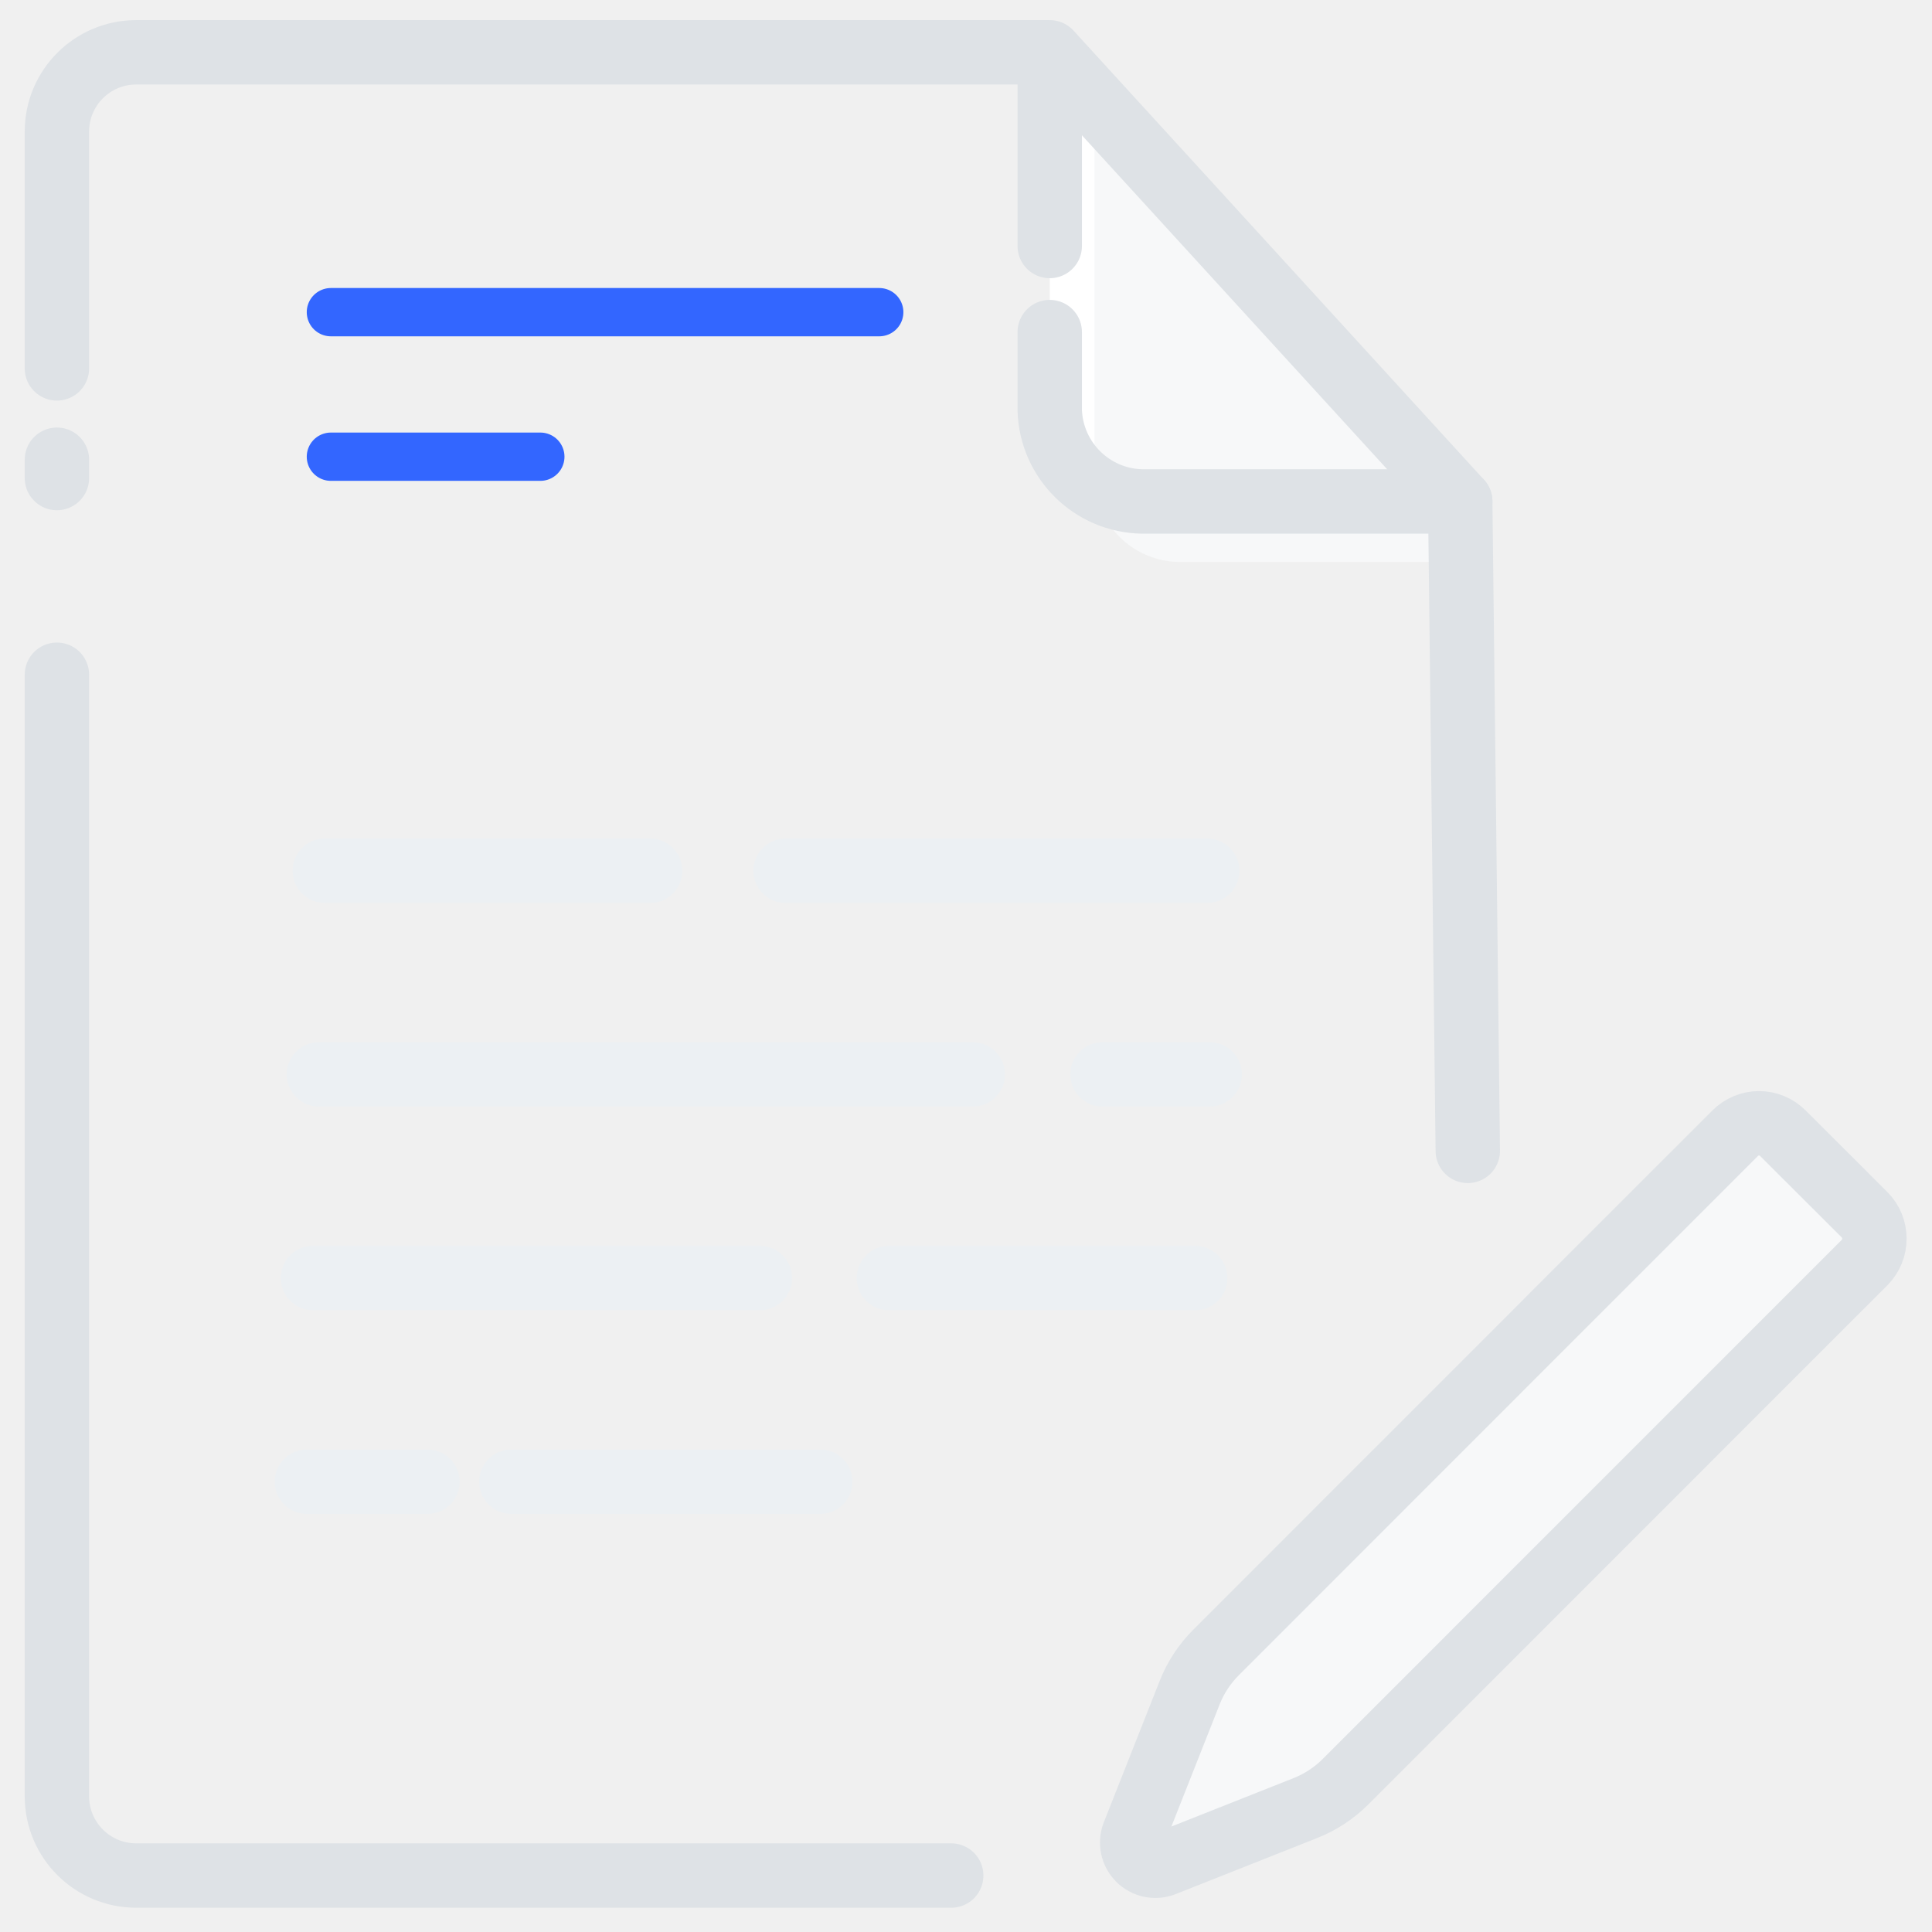
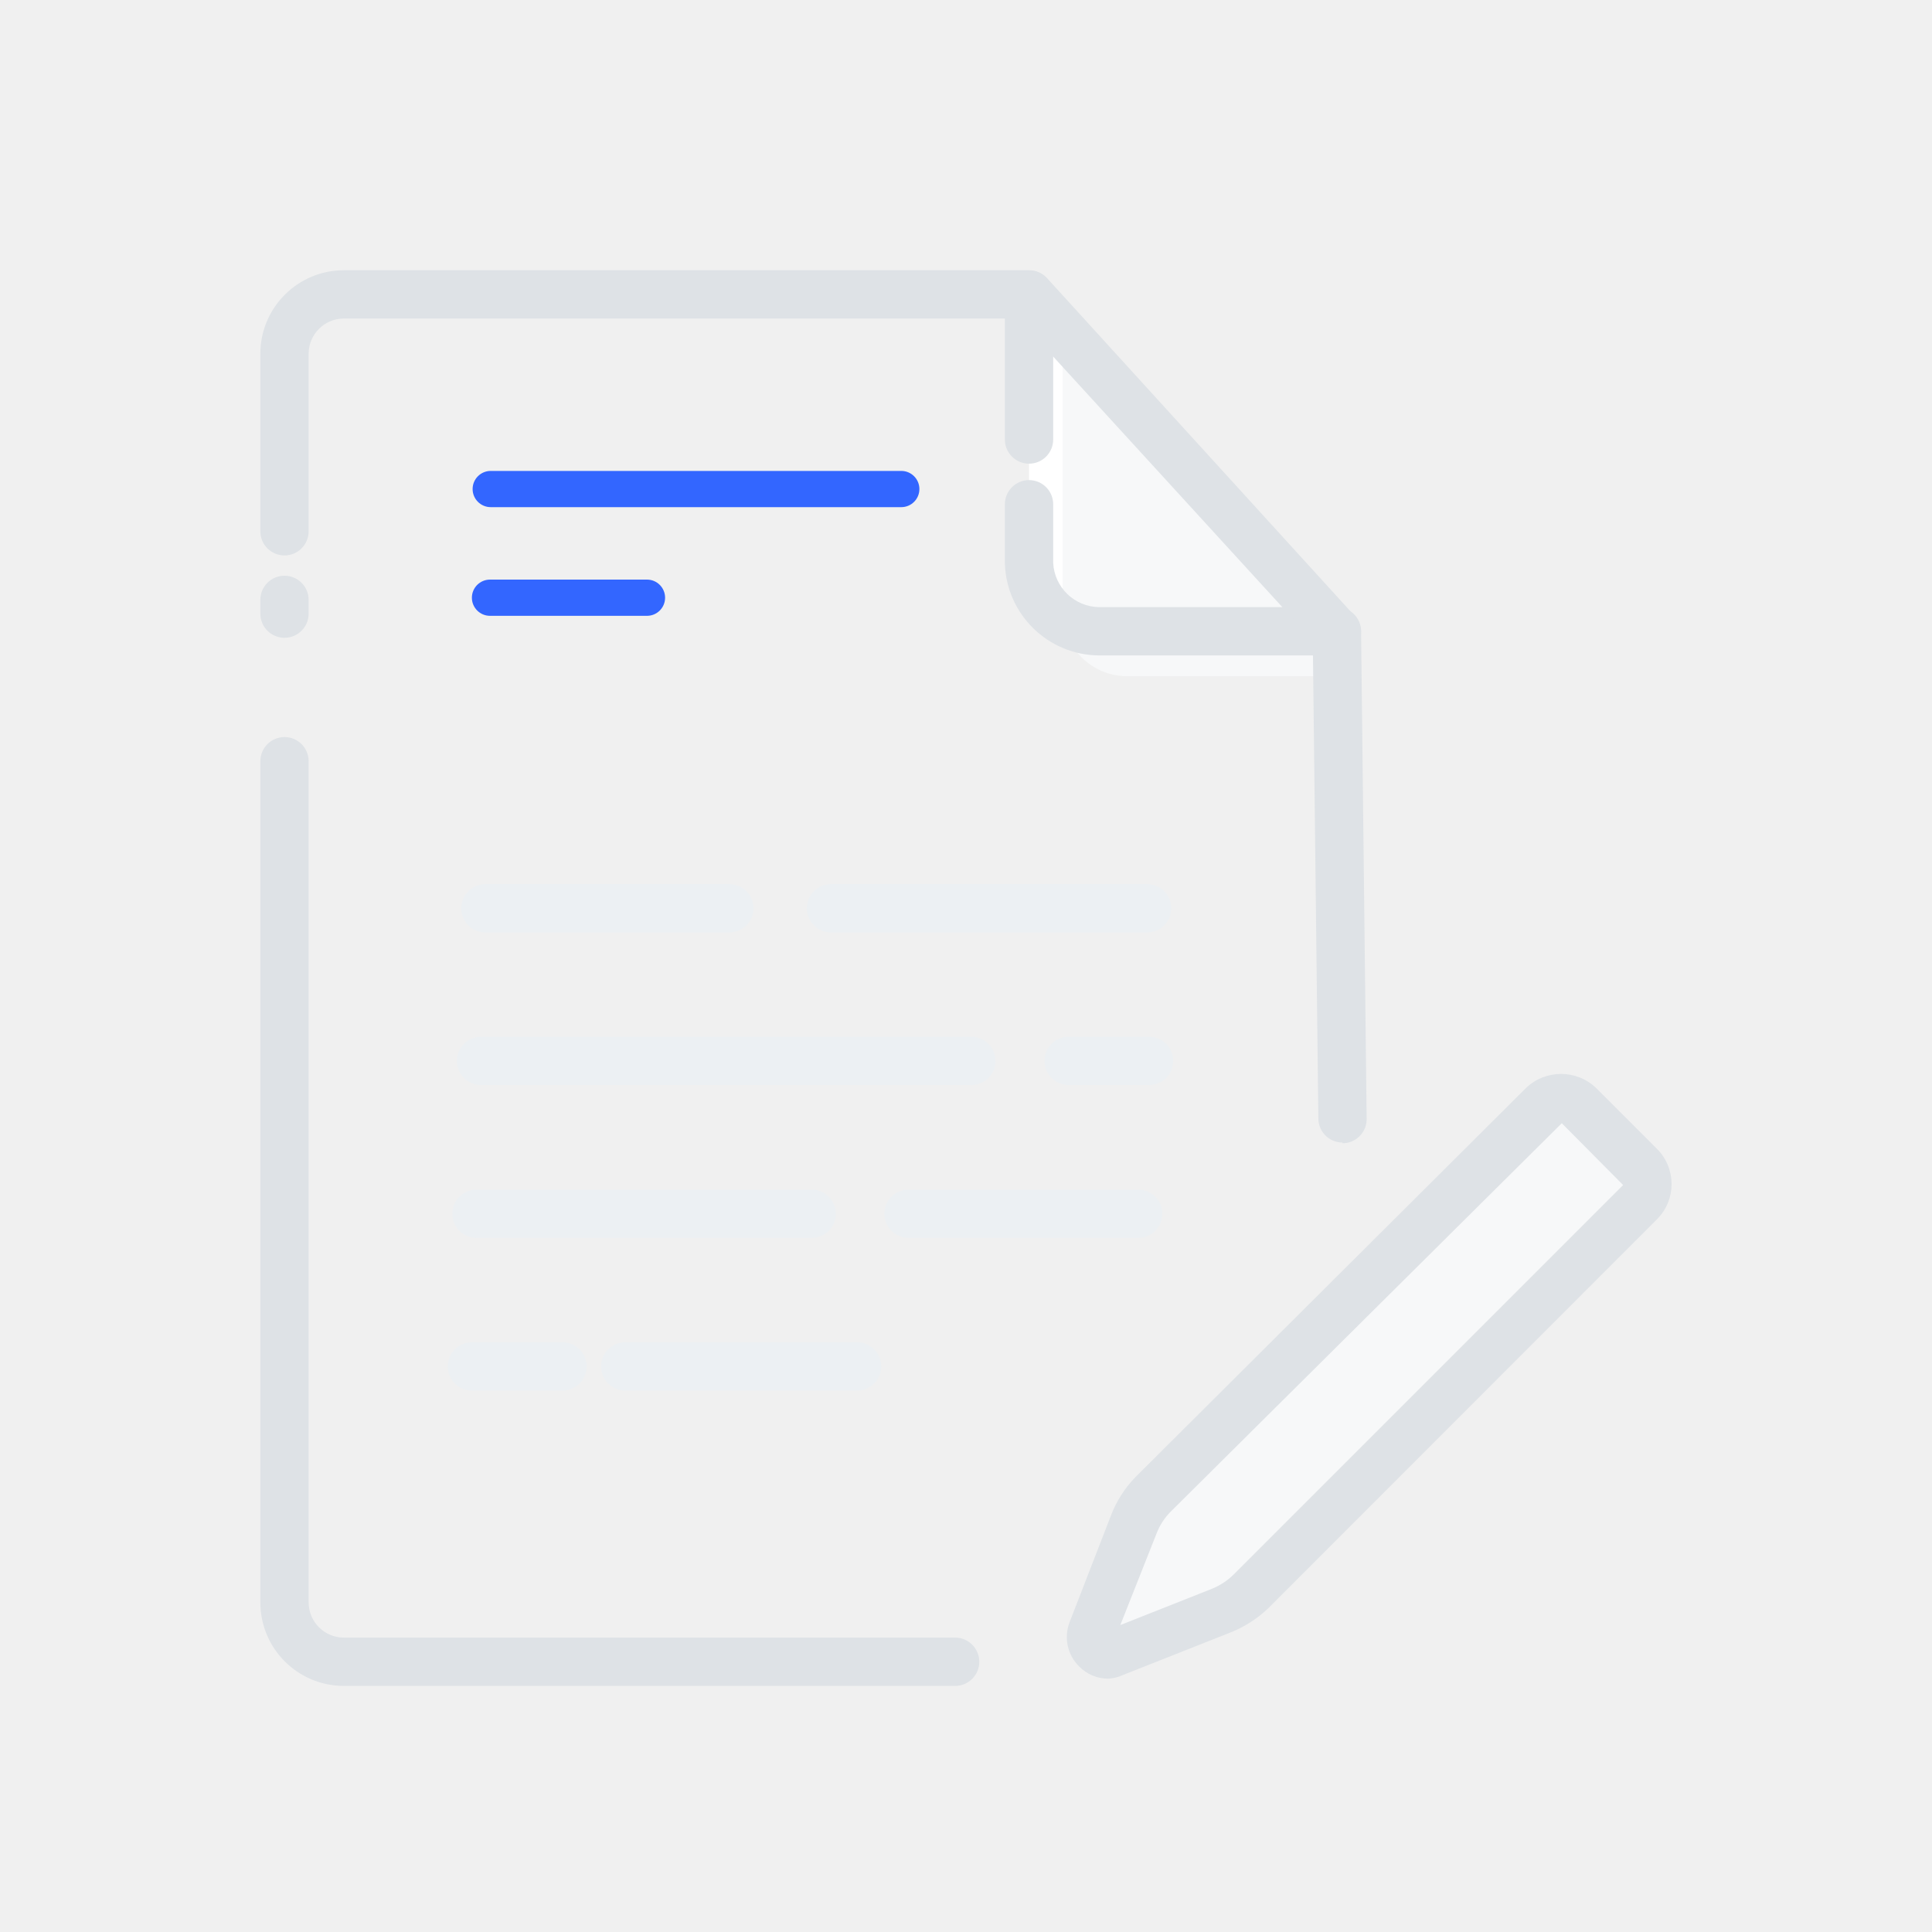
- <svg xmlns="http://www.w3.org/2000/svg" width="60px" height="60px" viewBox="0 0 60 60" version="1.1">
-   <g id="Page-1" stroke="none" stroke-width="1" fill="none" fill-rule="evenodd">
-     <g id="Profile---Long-bio" transform="translate(-696, -677)">
-       <g id="Group-25" transform="translate(287, 428)">
-         <g id="Group-28" transform="translate(324, 239)">
-           <g id="il-/-no_story" transform="translate(70, 0)">
-             <rect id="Rectangle" x="0" y="0" width="80" height="80" />
-             <g id="Edit-File-Copy" stroke-width="1" fill-rule="evenodd" transform="translate(16.57143, 11.42857)">
-               <path d="M14.309,44.587 L23.902,44.587" id="Path" stroke="#ECF0F3" stroke-width="2" stroke-linecap="round" stroke-linejoin="round" />
-               <path d="M7.961,44.587 L11.703,44.587" id="Path" stroke="#ECF0F3" stroke-width="2" stroke-linecap="round" stroke-linejoin="round" />
-               <path d="M26.035,38.262 L35.546,38.262" id="Path" stroke="#ECF0F3" stroke-width="2" stroke-linecap="round" stroke-linejoin="round" />
-               <path d="M8.149,38.262 L22.027,38.262" id="Path" stroke="#ECF0F3" stroke-width="2" stroke-linecap="round" stroke-linejoin="round" />
-               <path d="M32.669,31.937 L35.996,31.937" id="Path" stroke="#ECF0F3" stroke-width="2" stroke-linecap="round" stroke-linejoin="round" />
-               <path d="M8.333,31.937 L28.638,31.937" id="Path" stroke="#ECF0F3" stroke-width="2" stroke-linecap="round" stroke-linejoin="round" />
-               <path d="M22.826,25.613 L35.918,25.613" id="Path" stroke="#ECF0F3" stroke-width="2" stroke-linecap="round" stroke-linejoin="round" />
-               <path d="M8.517,25.613 L18.618,25.613" id="Path" stroke="#ECF0F3" stroke-width="2" stroke-linecap="round" stroke-linejoin="round" />
-               <path d="M8.705,8.266 L25.734,8.266" id="Path" stroke="#3366FF" stroke-width="1.5" stroke-linecap="round" stroke-linejoin="round" />
-               <path d="M8.705,12.755 L15.209,12.755" id="Path" stroke="#3366FF" stroke-width="1.5" stroke-linecap="round" stroke-linejoin="round" />
-               <path d="M31.029,0.227 L31.029,11.315 C31.079,12.876 32.348,14.123 33.91,14.145 L43.777,14.145" id="Path" fill="#FFFFFF" fill-rule="nonzero" />
-               <path d="M32.419,1.604 L32.419,13.448 C32.465,14.868 33.617,16.001 35.037,16.023 L44.004,16.023 L44.004,13.98" id="Path" fill="#F7F8F9" fill-rule="nonzero" />
-               <path d="M31.029,8.885 L31.029,11.315 C31.079,12.876 32.348,14.123 33.91,14.145 L43.777,14.145" id="Path" stroke="#DEE2E6" stroke-width="2" stroke-linecap="round" stroke-linejoin="round" />
-               <path d="M31.029,0.227 L31.029,6.211" id="Path" stroke="#DEE2E6" stroke-width="2" stroke-linecap="round" stroke-linejoin="round" />
-               <path d="M0.196,13.417 L0.196,12.849" id="Path" stroke="#DEE2E6" stroke-width="2" stroke-linecap="round" stroke-linejoin="round" />
-               <path d="M0.196,19.526 L0.196,54.36 C0.198,55.718 1.299,56.818 2.658,56.818 L27.969,56.818" id="Path" stroke="#DEE2E6" stroke-width="2" stroke-linecap="round" stroke-linejoin="round" />
-               <path d="M44.012,34.313 L43.777,14.145 L31.029,0.196 L2.658,0.196 C1.298,0.196 0.196,1.298 0.196,2.658 L0.196,10.012" id="Path" stroke="#DEE2E6" stroke-width="2" stroke-linecap="round" stroke-linejoin="round" />
-               <path d="M38.965,54.724 L34.569,56.466 C34.304,56.569 34.002,56.505 33.8,56.303 C33.599,56.102 33.535,55.8 33.638,55.534 L35.376,51.135 C35.56,50.668 35.839,50.245 36.194,49.89 L52.315,33.765 C52.511,33.568 52.778,33.456 53.057,33.456 C53.335,33.456 53.602,33.568 53.798,33.765 L56.335,36.297 C56.742,36.708 56.742,37.37 56.335,37.781 L40.209,53.91 C39.854,54.263 39.431,54.54 38.965,54.724 L38.965,54.724 Z" id="Path" stroke="#DEE2E6" stroke-width="2" fill="#F7F8F9" stroke-linecap="round" stroke-linejoin="round" />
-             </g>
-           </g>
-         </g>
-       </g>
+ <svg xmlns="http://www.w3.org/2000/svg" viewBox="0 0 80 80">
+   <defs>
+     <style>.cls-1{fill:#ecf0f3;}.cls-2{fill:#36f;}.cls-3{fill:#fff;}.cls-4{fill:#f7f8f9;}.cls-5,.cls-6{fill:#dee2e6;}.cls-6{opacity:0;}</style>
+   </defs>
+   <g id="Layer_2" data-name="Layer 2">
+     <g id="Layer_1-2" data-name="Layer 1">
+       <path class="cls-1" d="M35.49,57.58h-9.6a1,1,0,0,1,0-2h9.6a1,1,0,0,1,0,2Z" />
+       <path class="cls-1" d="M23.29,57.58H19.54a1,1,0,0,1,0-2h3.75a1,1,0,1,1,0,2Z" />
+       <path class="cls-1" d="M47.13,51.26H37.62a1,1,0,0,1,0-2h9.51a1,1,0,0,1,0,2Z" />
+       <path class="cls-1" d="M33.61,51.26H19.73a1,1,0,1,1,0-2H33.61a1,1,0,0,1,0,2Z" />
+       <path class="cls-1" d="M47.58,44.93H44.25a1,1,0,0,1,0-2h3.33a1,1,0,0,1,0,2Z" />
+       <path class="cls-1" d="M40.22,44.93H19.92a1,1,0,0,1,0-2h20.3a1,1,0,0,1,0,2Z" />
+       <path class="cls-1" d="M47.5,38.61H34.41a1,1,0,0,1,0-2H47.5a1,1,0,0,1,0,2Z" />
+       <path class="cls-1" d="M30.2,38.61H20.1a1,1,0,0,1,0-2H30.2a1,1,0,1,1,0,2Z" />
+       <path class="cls-2" d="M37.32,21h-17a.75.75,0,0,1,0-1.5h17a.75.75,0,0,1,0,1.5Z" />
+       <path class="cls-2" d="M26.79,25.5h-6.5a.75.75,0,0,1,0-1.5h6.5a.75.75,0,0,1,0,1.5Z" />
+       <path class="cls-3" d="M42.61,12.22V23.31a2.92,2.92,0,0,0,2.88,2.83h9.87" />
+       <path class="cls-4" d="M44,13.6V25.44A2.68,2.68,0,0,0,46.62,28h9V26" />
+       <path class="cls-5" d="M55.36,27.14H45.49a3.93,3.93,0,0,1-3.88-3.8V20.88a1,1,0,1,1,2,0v2.43a1.93,1.93,0,0,0,1.9,1.83h9.85a1,1,0,0,1,0,2Z" />
+       <path class="cls-5" d="M42.61,19.2a1,1,0,0,1-1-1v-6a1,1,0,1,1,2,0v6A1,1,0,0,1,42.61,19.2Z" />
+       <path class="cls-5" d="M11.78,26.41a1,1,0,0,1-1-1v-.57a1,1,0,0,1,2,0v.57A1,1,0,0,1,11.78,26.41Z" />
+       <path class="cls-5" d="M39.55,69.81H14.24a3.46,3.46,0,0,1-3.46-3.46V31.52a1,1,0,0,1,2,0V66.35a1.46,1.46,0,0,0,1.46,1.46H39.55a1,1,0,0,1,0,2Z" />
+       <path class="cls-5" d="M55.59,47.31a1,1,0,0,1-1-1l-.23-19.79L42.17,13.19H14.24a1.46,1.46,0,0,0-1.46,1.46V22a1,1,0,0,1-2,0V14.65a3.46,3.46,0,0,1,3.46-3.46H42.61a1,1,0,0,1,.74.32l12.75,14a1,1,0,0,1,.26.67l.23,20.16a1,1,0,0,1-1,1Z" />
+       <path class="cls-4" d="M50.55,66.72l-4.4,1.74a.72.72,0,0,1-.93-.93L47,63.13a3.57,3.57,0,0,1,.82-1.25L63.9,45.76a1,1,0,0,1,1.48,0l2.54,2.53a1,1,0,0,1,0,1.48L51.79,65.9A3.68,3.68,0,0,1,50.55,66.72Z" />
+       <path class="cls-5" d="M45.89,69.51A1.69,1.69,0,0,1,44.68,69a1.71,1.71,0,0,1-.39-1.83L46,62.76a4.67,4.67,0,0,1,1-1.58L63.19,45.05a2.1,2.1,0,0,1,2.9,0l2.53,2.53a2.06,2.06,0,0,1,0,2.9L52.5,66.61a4.88,4.88,0,0,1-1.58,1l-4.4,1.74A1.72,1.72,0,0,1,45.89,69.51Zm18.78-23L48.48,62.59a2.6,2.6,0,0,0-.59.91l-1.5,3.79,3.79-1.5h0a2.77,2.77,0,0,0,.91-.6L67.21,49.07Z" />
+       <rect class="cls-6" width="80" height="80" />
    </g>
  </g>
</svg>
